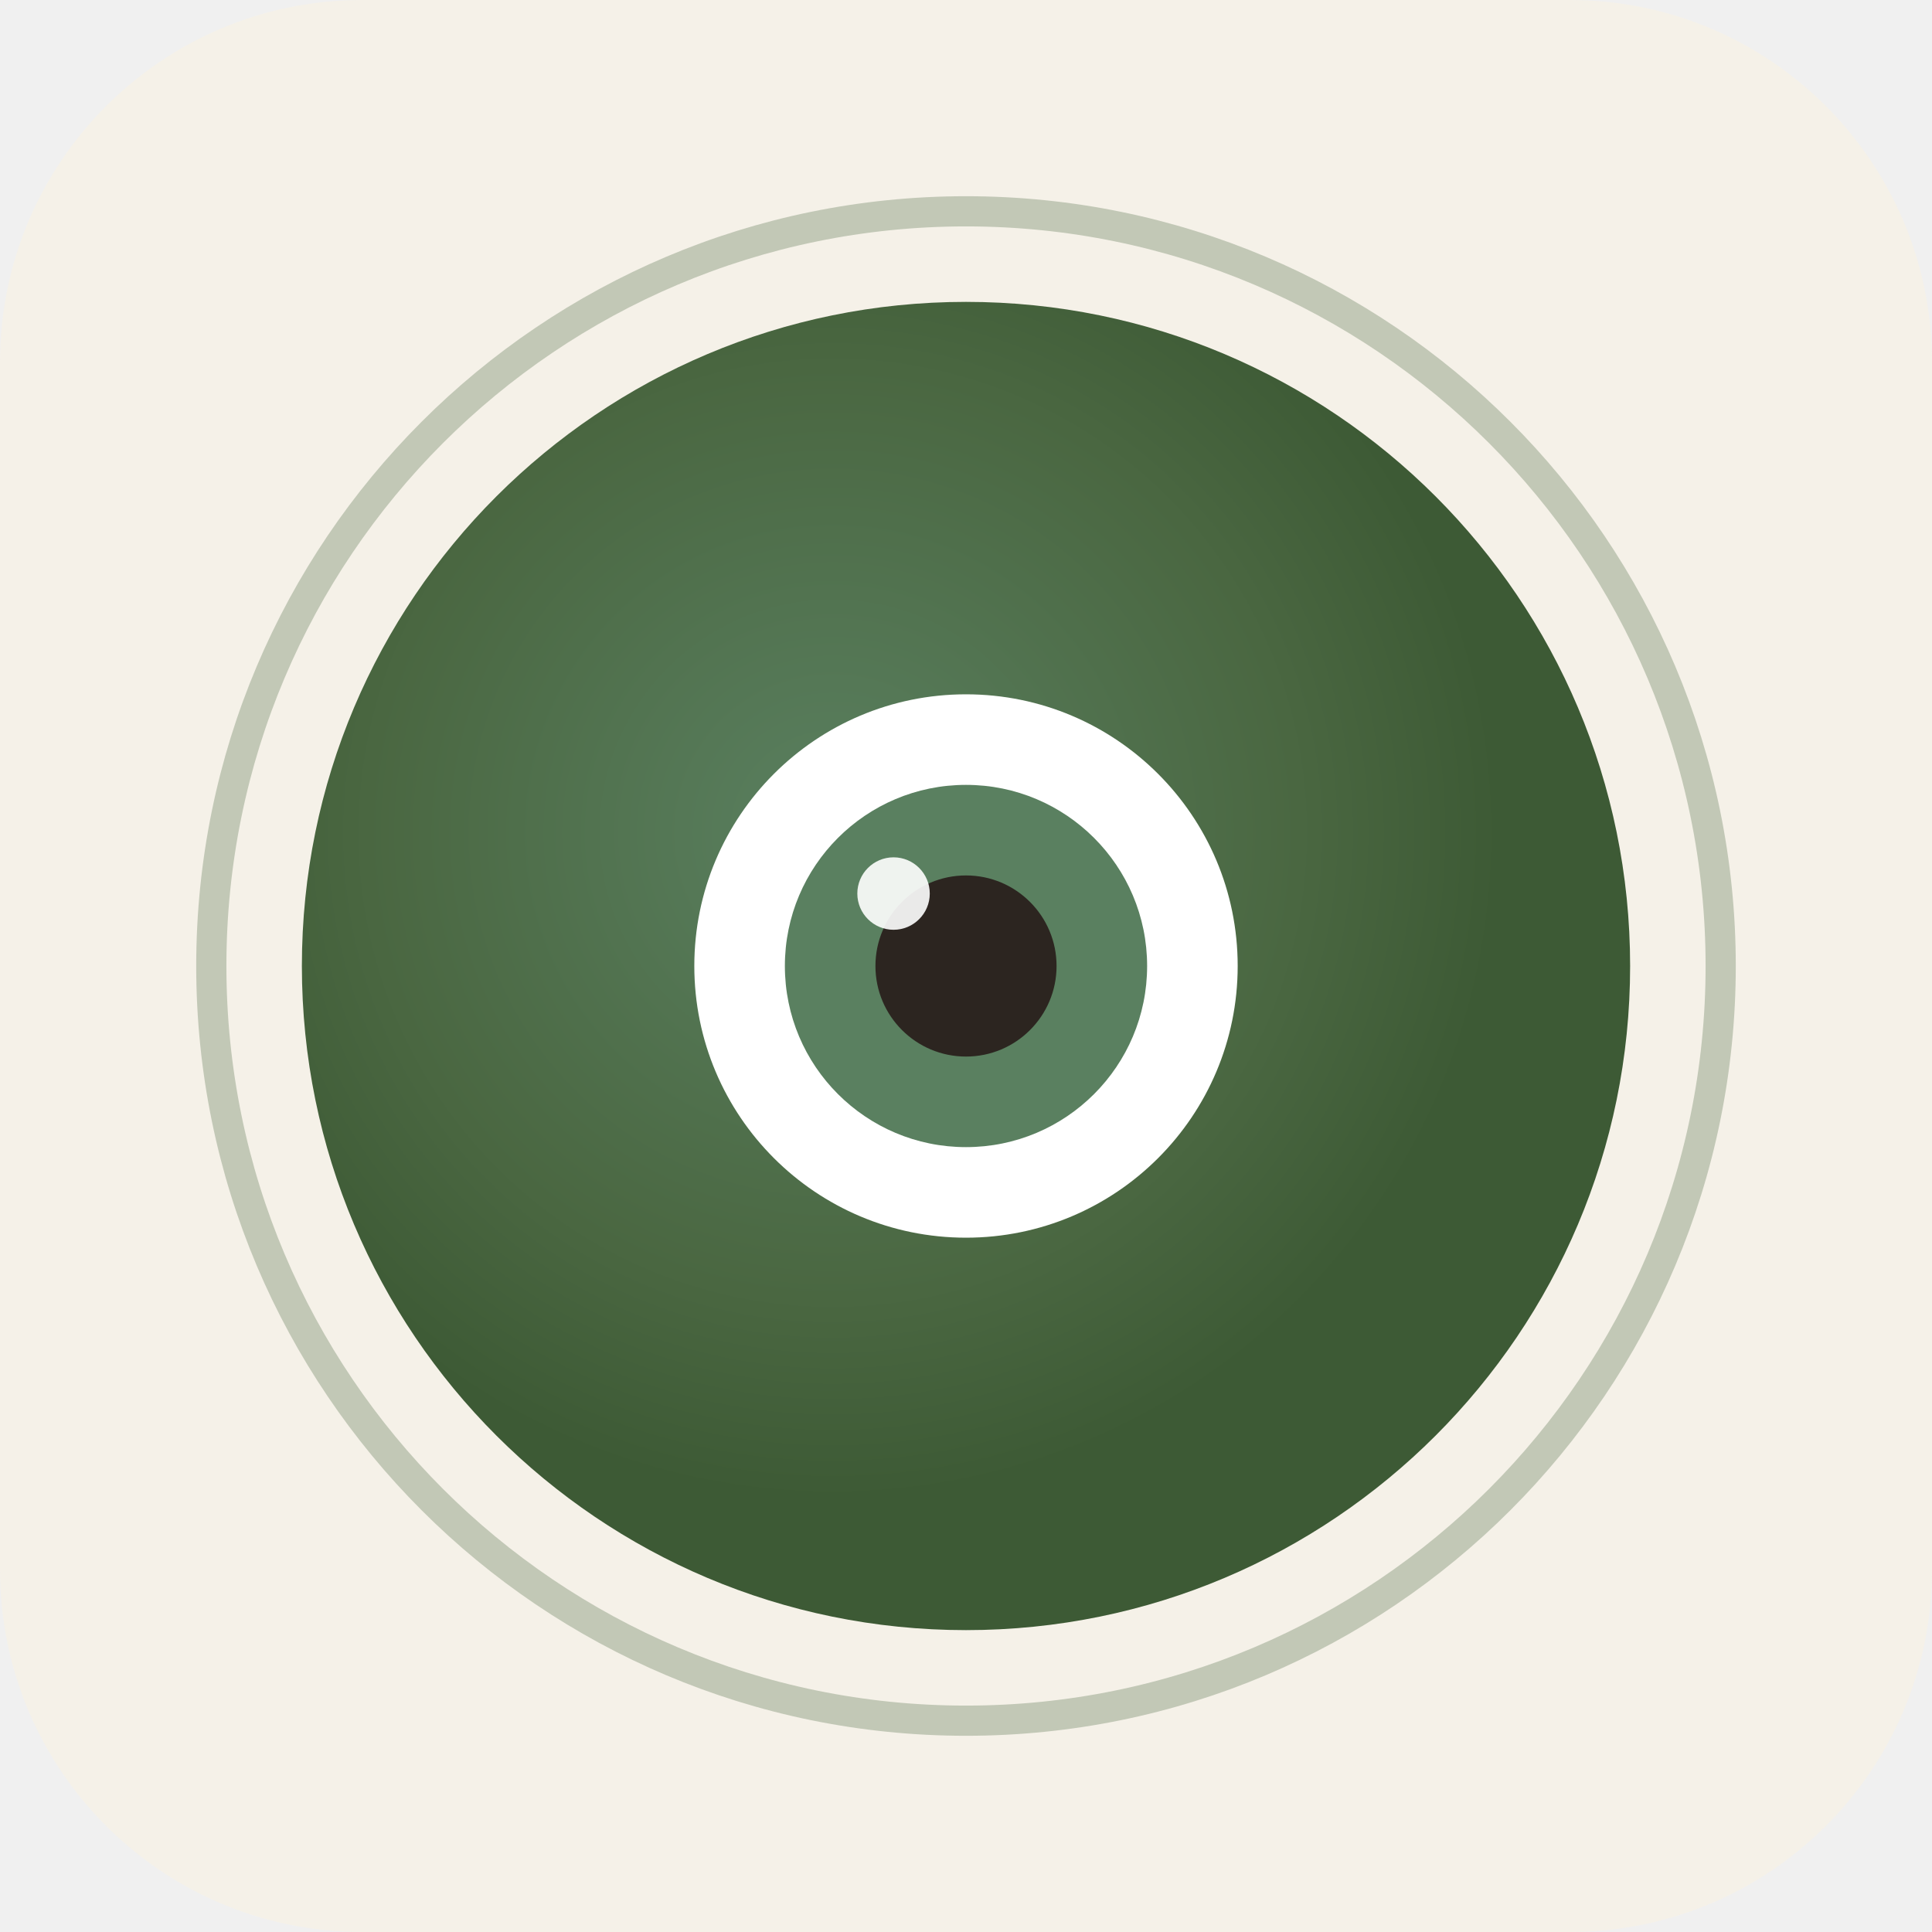
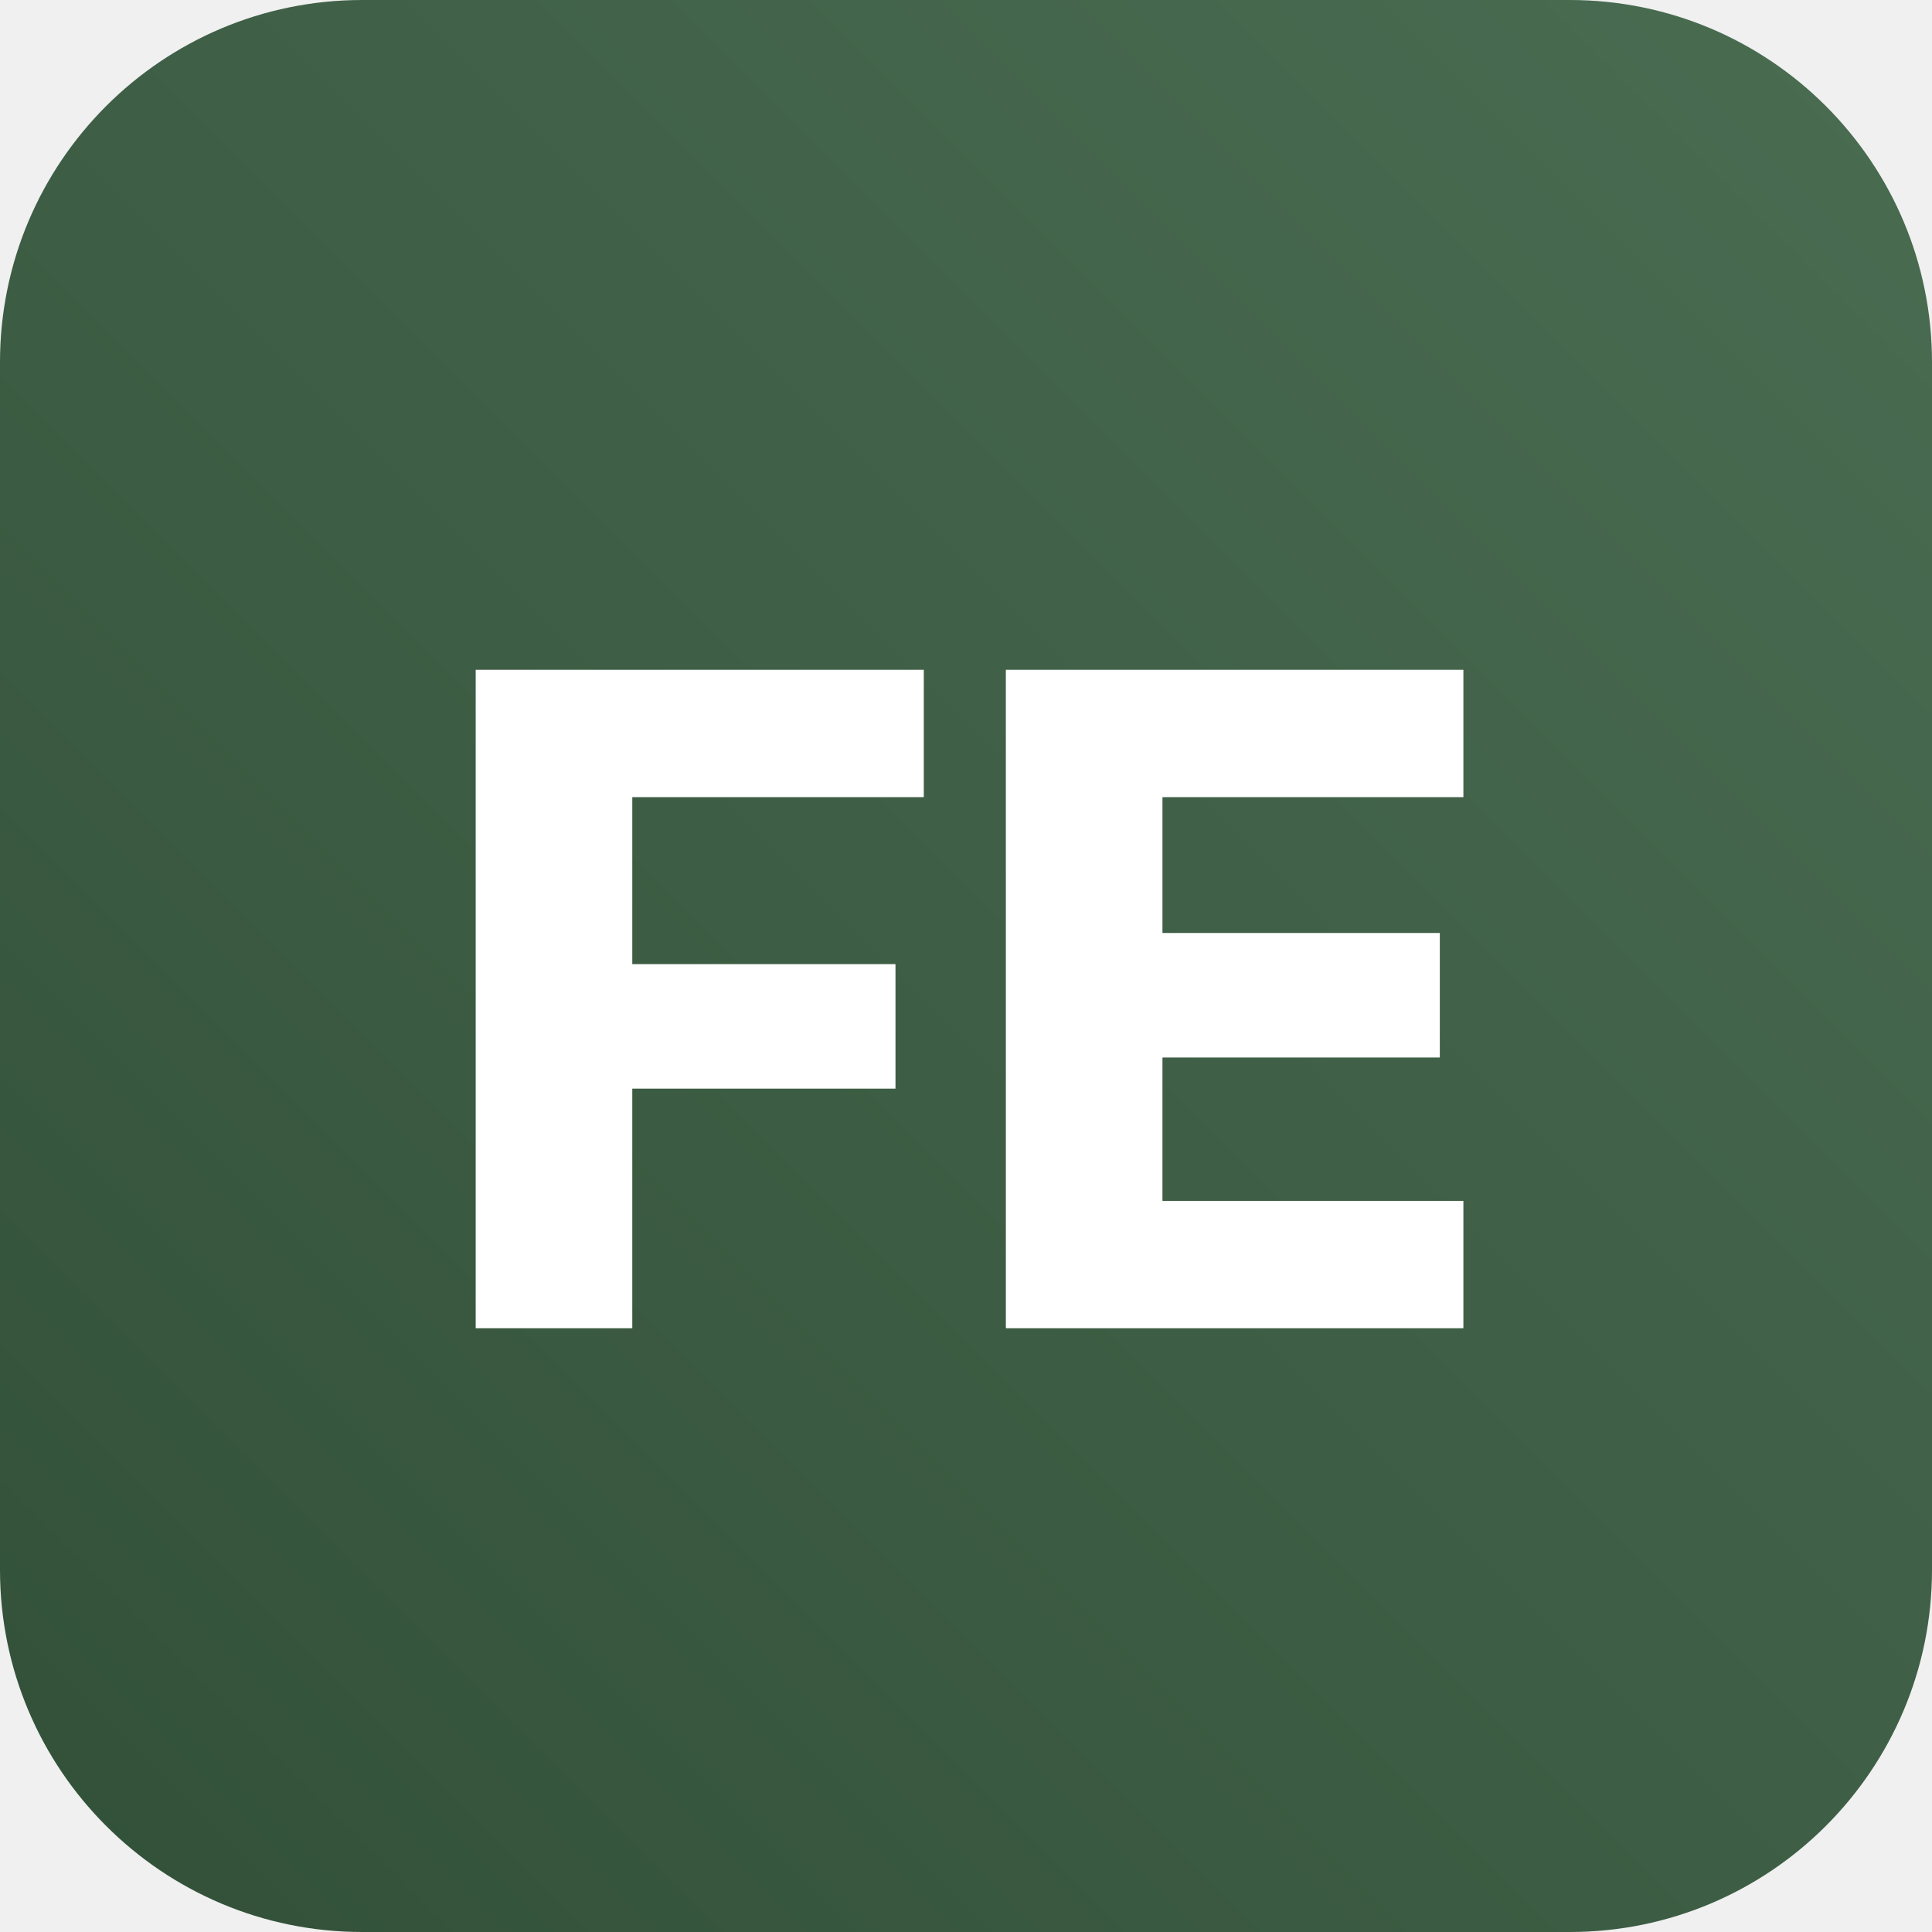
<svg xmlns="http://www.w3.org/2000/svg" viewBox="0 0 32 32">
  <defs>
-     <radialGradient id="stoneGrad32" cx="40%" cy="40%">
-       <stop offset="0%" stop-color="#5a8060" />
-       <stop offset="70%" stop-color="#4a6741" />
-       <stop offset="100%" stop-color="#3d5a35" />
-     </radialGradient>
+     <linearGradient id="favGrad" x1="0%" y1="100%" x2="100%" y2="0%">
+       <stop offset="0%" stop-color="#325038" />
+       <stop offset="100%" stop-color="#4a6d52" />
+     </linearGradient>
  </defs>
-   <rect width="32" height="32" rx="6" fill="#F5F1E8" />
-   <circle cx="16" cy="16" r="12.5" fill="none" stroke="#4a6741" stroke-width="0.5" opacity="0.3" />
-   <circle cx="16" cy="16" r="11" fill="url(#stoneGrad32)" />
-   <circle cx="16" cy="16" r="4.5" fill="white" />
-   <circle cx="16" cy="16" r="3" fill="#5a8060" />
-   <circle cx="16" cy="16" r="1.5" fill="#2c2520" />
-   <circle cx="14.8" cy="14.8" r="0.6" fill="white" opacity="0.9" />
+   <rect width="32" height="32" rx="6" fill="url(#favGrad)" />
+   <text x="16" y="22" font-family="system-ui, -apple-system, sans-serif" font-size="15" font-weight="800" fill="white" text-anchor="middle">FE</text>
</svg>
